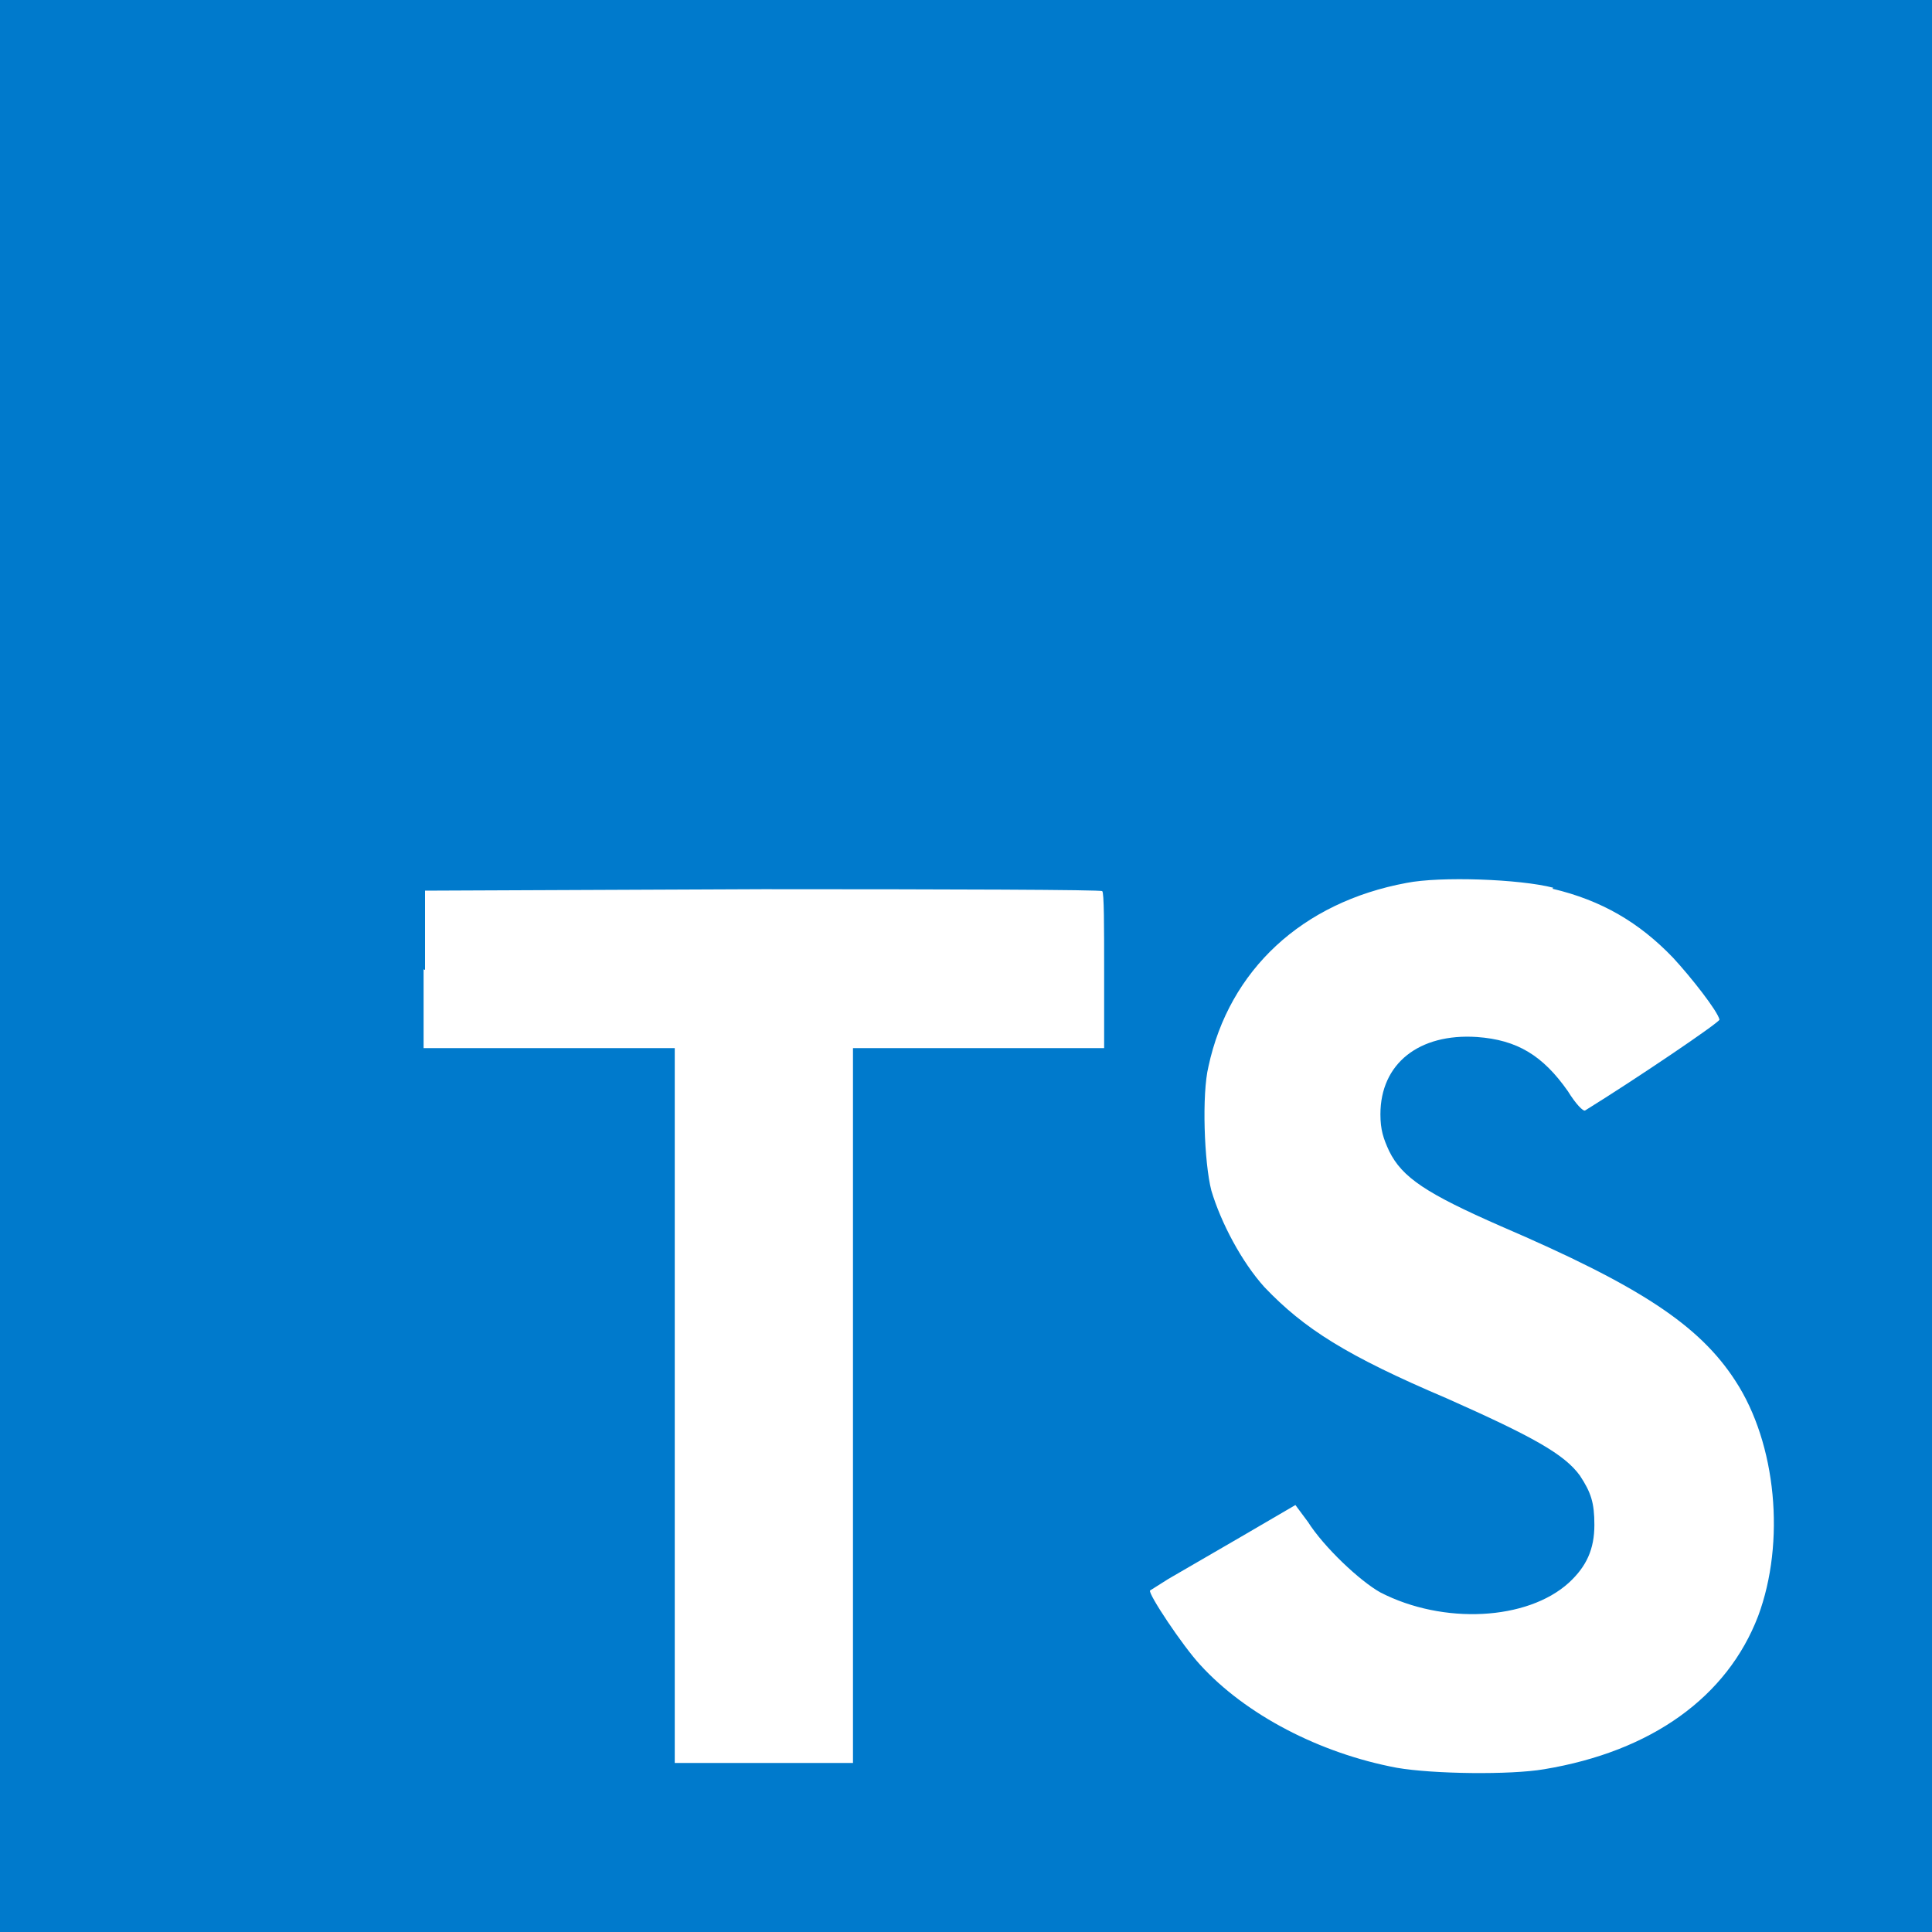
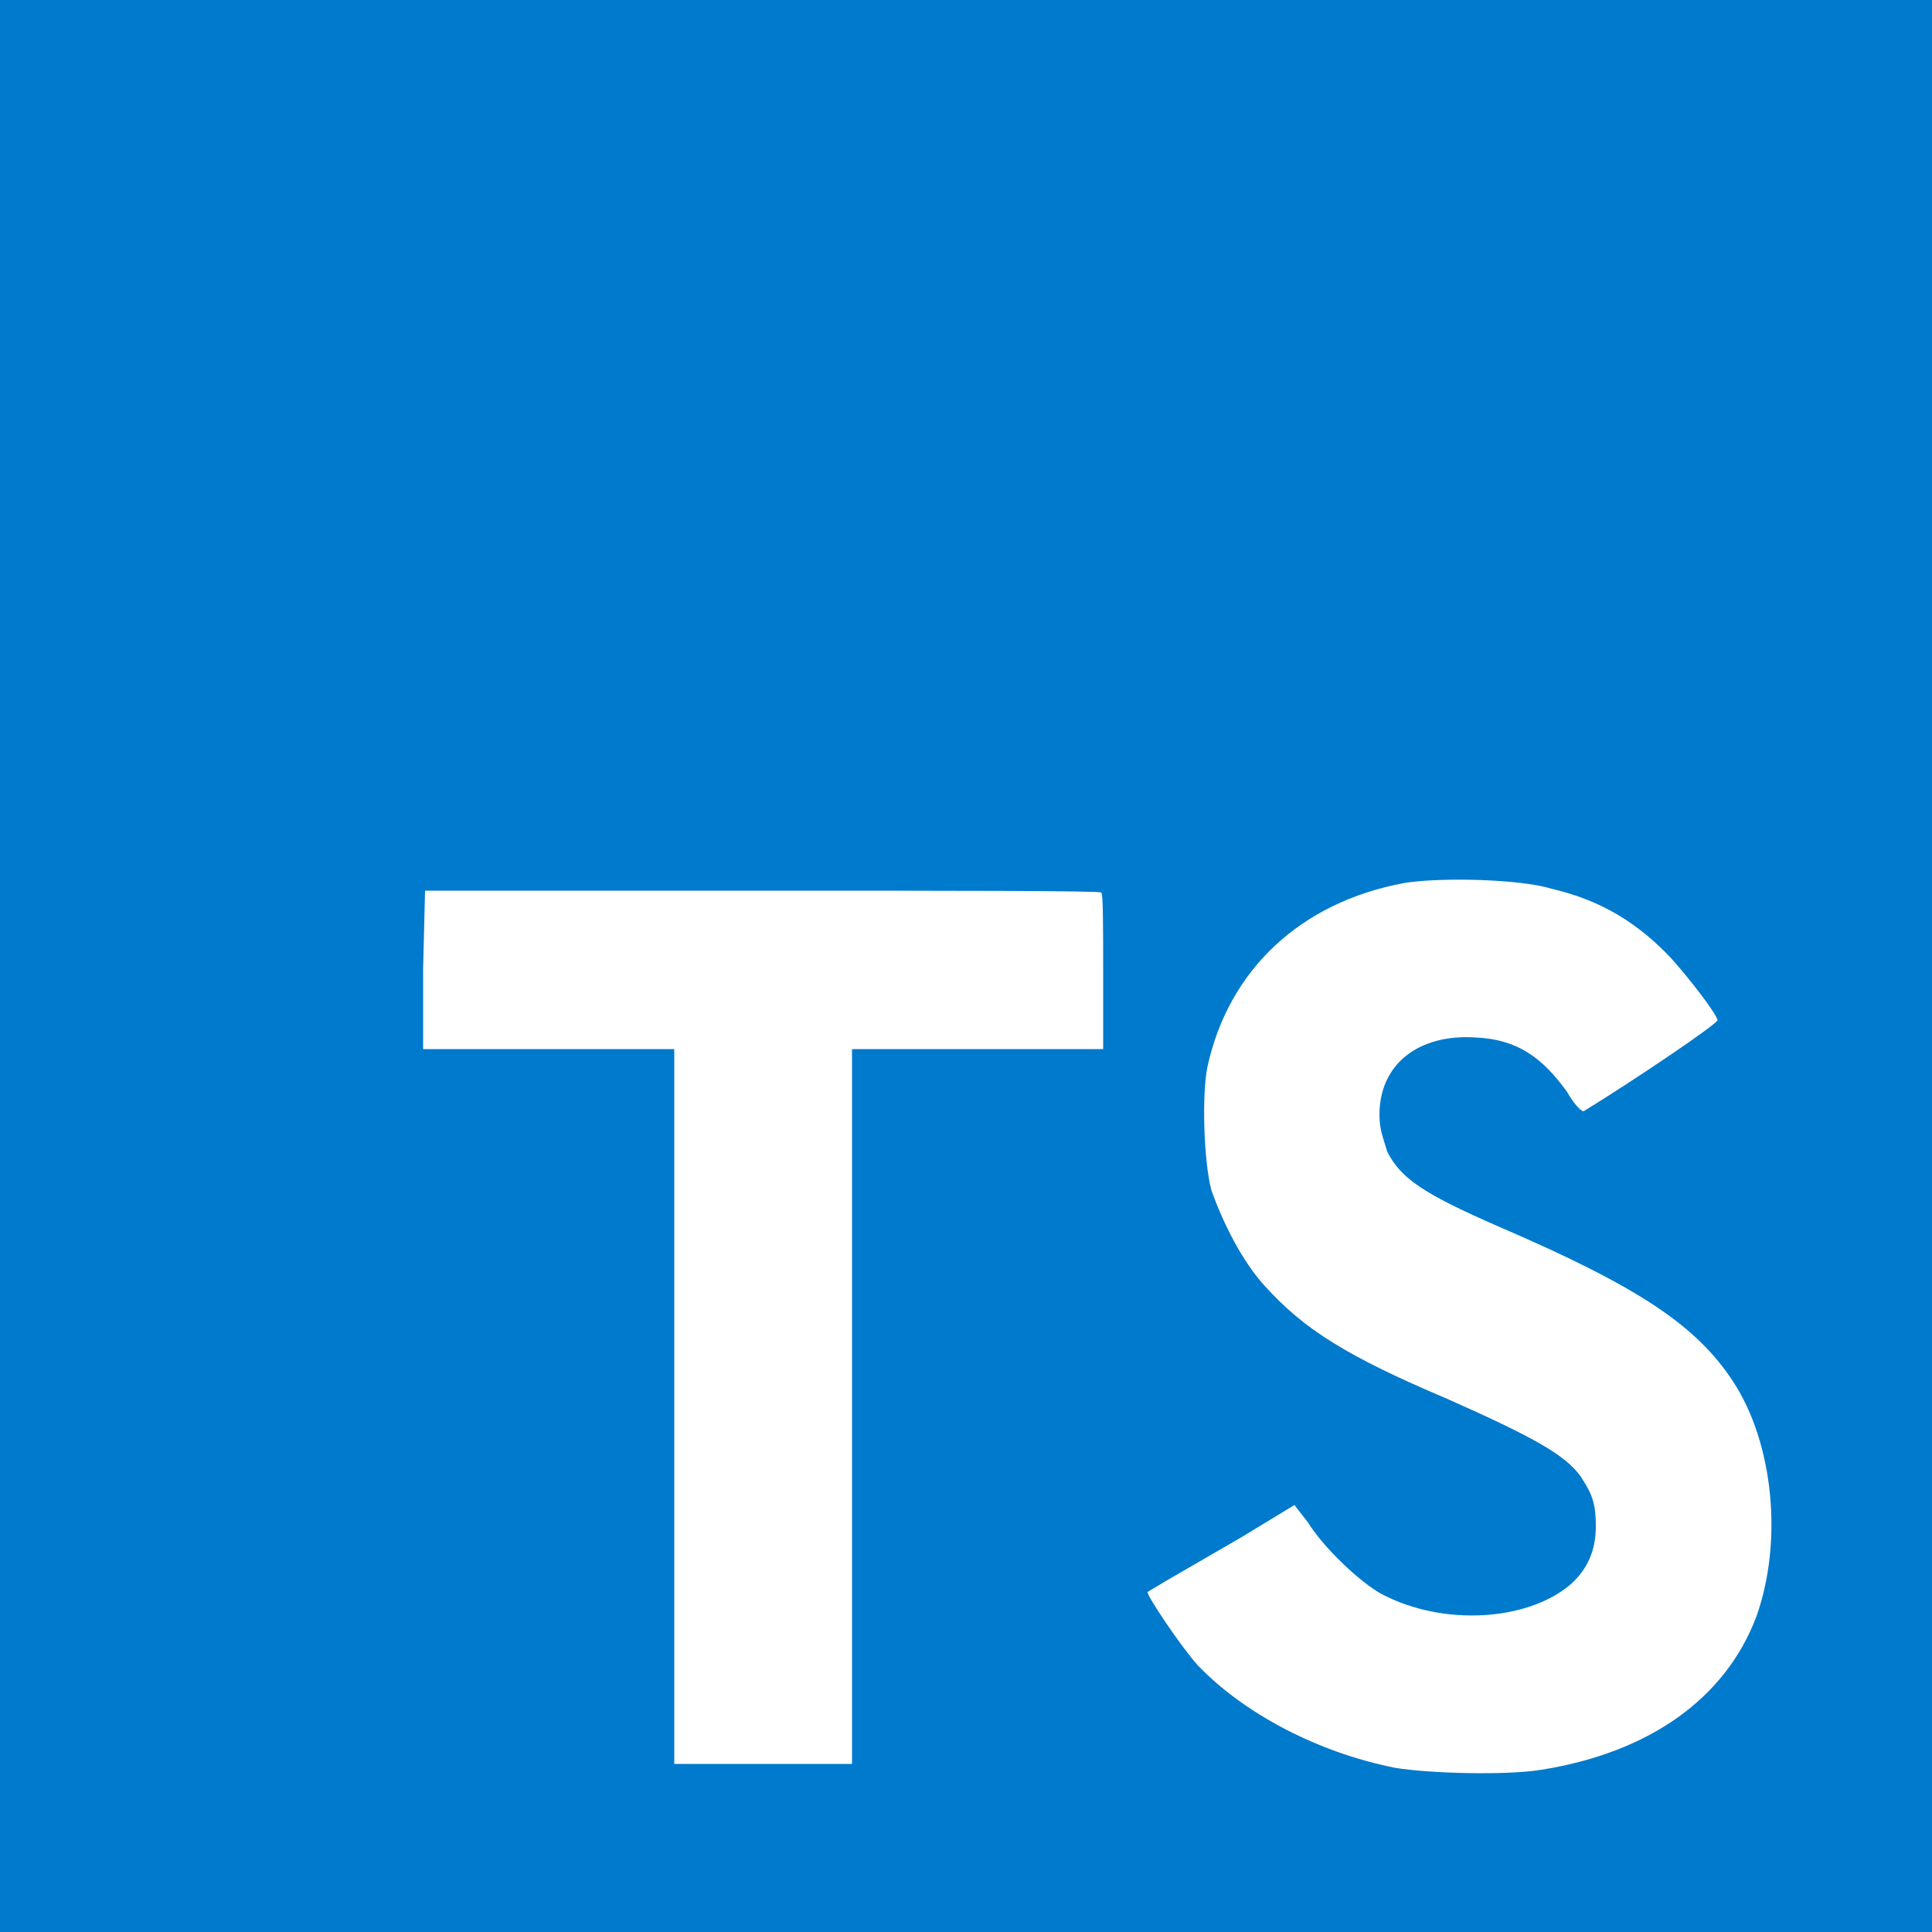
- <svg xmlns="http://www.w3.org/2000/svg" width="400px" height="400px" viewBox="0 0 400 400" id="Layer_1">
-   <style>.st0{fill:#007acc}.st1{fill:#fff}</style>
-   <path class="st0" d="M0 200V0h400v400H0" />
-   <path class="st1" d="M87.7 200.7V217h52v148h36.9V217h52v-16c0-9 0-16.3-.4-16.5 0-.3-31.7-.4-70.2-.4l-70 .3v16.4l-.3-.1zM321.4 184c10.2 2.4 18 7 25 14.3 3.7 4 9.2 11 9.6 12.8 0 .6-17.3 12.3-27.8 18.8-.4.3-2-1.4-3.6-4-5.2-7.4-10.5-10.6-18.8-11.2-12-.8-20 5.5-20 16 0 3.2.6 5 1.8 7.6 2.7 5.5 7.7 8.8 23.2 15.6 28.6 12.3 41 20.4 48.5 32 8.5 13 10.4 33.4 4.7 48.7-6.4 16.7-22 28-44.3 31.7-7 1.2-23 1-30.5-.3-16-3-31.3-11-40.7-21.3-3.7-4-10.8-14.7-10.4-15.4l3.8-2.4 15-8.7 11.3-6.6 2.6 3.5c3.3 5.2 10.7 12.2 15 14.6 13 6.7 30.4 5.8 39-2 3.7-3.4 5.3-7 5.3-12 0-4.6-.7-6.7-3-10.2-3.2-4.4-9.6-8-27.6-16-20.7-8.8-29.5-14.4-37.7-23-4.7-5.2-9-13.3-11-20-1.5-5.8-2-20-.6-25.7 4.3-20 19.4-34 41-38 7-1.4 23.5-.8 30.4 1l-.2.2z" />
+ <svg xmlns="http://www.w3.org/2000/svg" version="1.1" id="Layer_1" x="0px" y="0px" viewBox="0 0 100 100" style="enable-background:new 0 0 100 100;" xml:space="preserve">
+   <style type="text/css">
+ 	.st0{fill:#007ACC;}
+ 	.st1{fill:#FFFFFF;}
+ </style>
+   <path class="st0" d="M0,50V0h100v100H0" />
+   <path class="st1" d="M21.9,50.2v4.1h13v37h9.2v-37h13v-4c0-2.2,0-4.1-0.1-4.1c0-0.1-7.9-0.1-17.5-0.1L22,46.1L21.9,50.2L21.9,50.2  L21.9,50.2z M80.3,46c2.6,0.6,4.5,1.8,6.2,3.6c0.9,1,2.3,2.8,2.4,3.2c0,0.2-4.3,3.1-6.9,4.7c-0.1,0.1-0.5-0.3-0.9-1  c-1.3-1.8-2.6-2.7-4.7-2.8c-3-0.2-5,1.4-5,4c0,0.8,0.2,1.2,0.4,1.9c0.7,1.4,1.9,2.2,5.8,3.9c7.2,3.1,10.2,5.1,12.1,8  c2.1,3.2,2.6,8.3,1.2,12.2c-1.6,4.2-5.5,7-11.1,7.9c-1.8,0.3-5.8,0.2-7.6-0.1c-4-0.8-7.8-2.8-10.2-5.3c-0.9-1-2.7-3.7-2.6-3.8l1-0.6  l3.8-2.2l2.8-1.7l0.7,0.9c0.8,1.3,2.7,3.1,3.8,3.7c3.2,1.7,7.6,1.4,9.8-0.5c0.9-0.8,1.3-1.8,1.3-3c0-1.2-0.2-1.7-0.8-2.6  c-0.8-1.1-2.4-2-6.9-4c-5.2-2.2-7.4-3.6-9.4-5.8c-1.2-1.3-2.2-3.3-2.8-5c-0.4-1.5-0.5-5-0.2-6.4c1.1-5,4.8-8.5,10.2-9.5  C74.6,45.4,78.7,45.5,80.3,46L80.3,46L80.3,46z" />
</svg>
